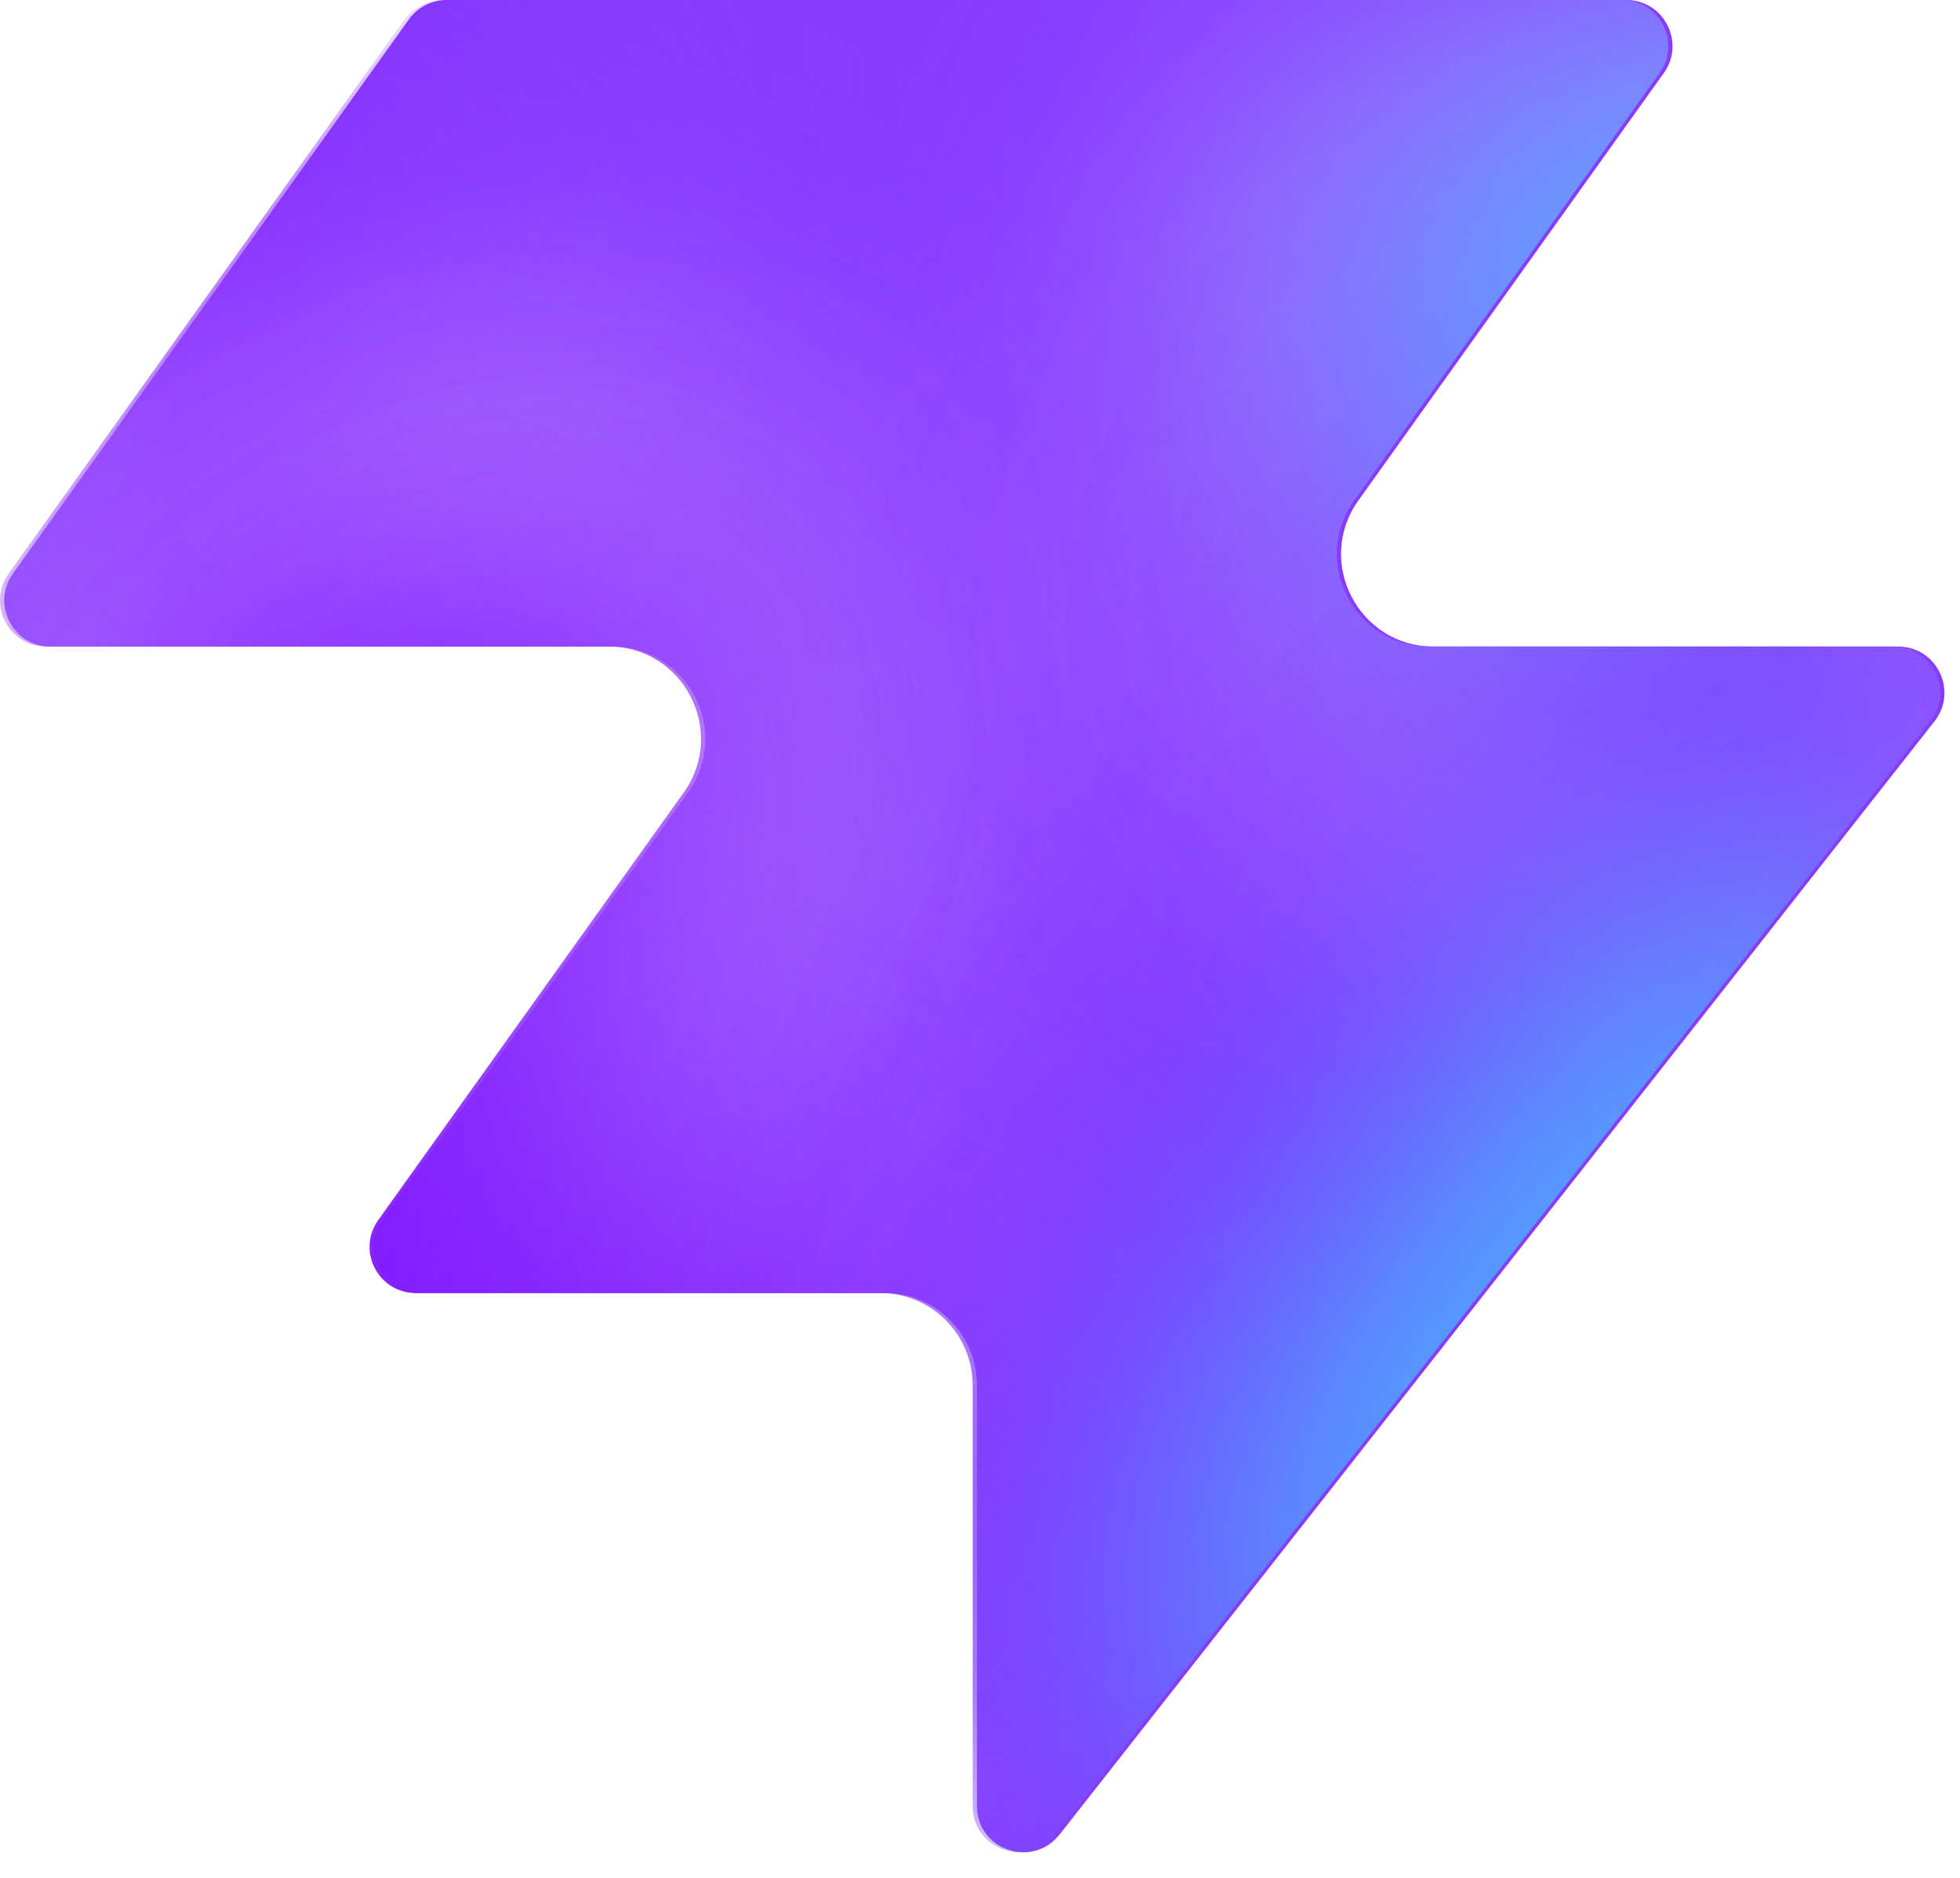
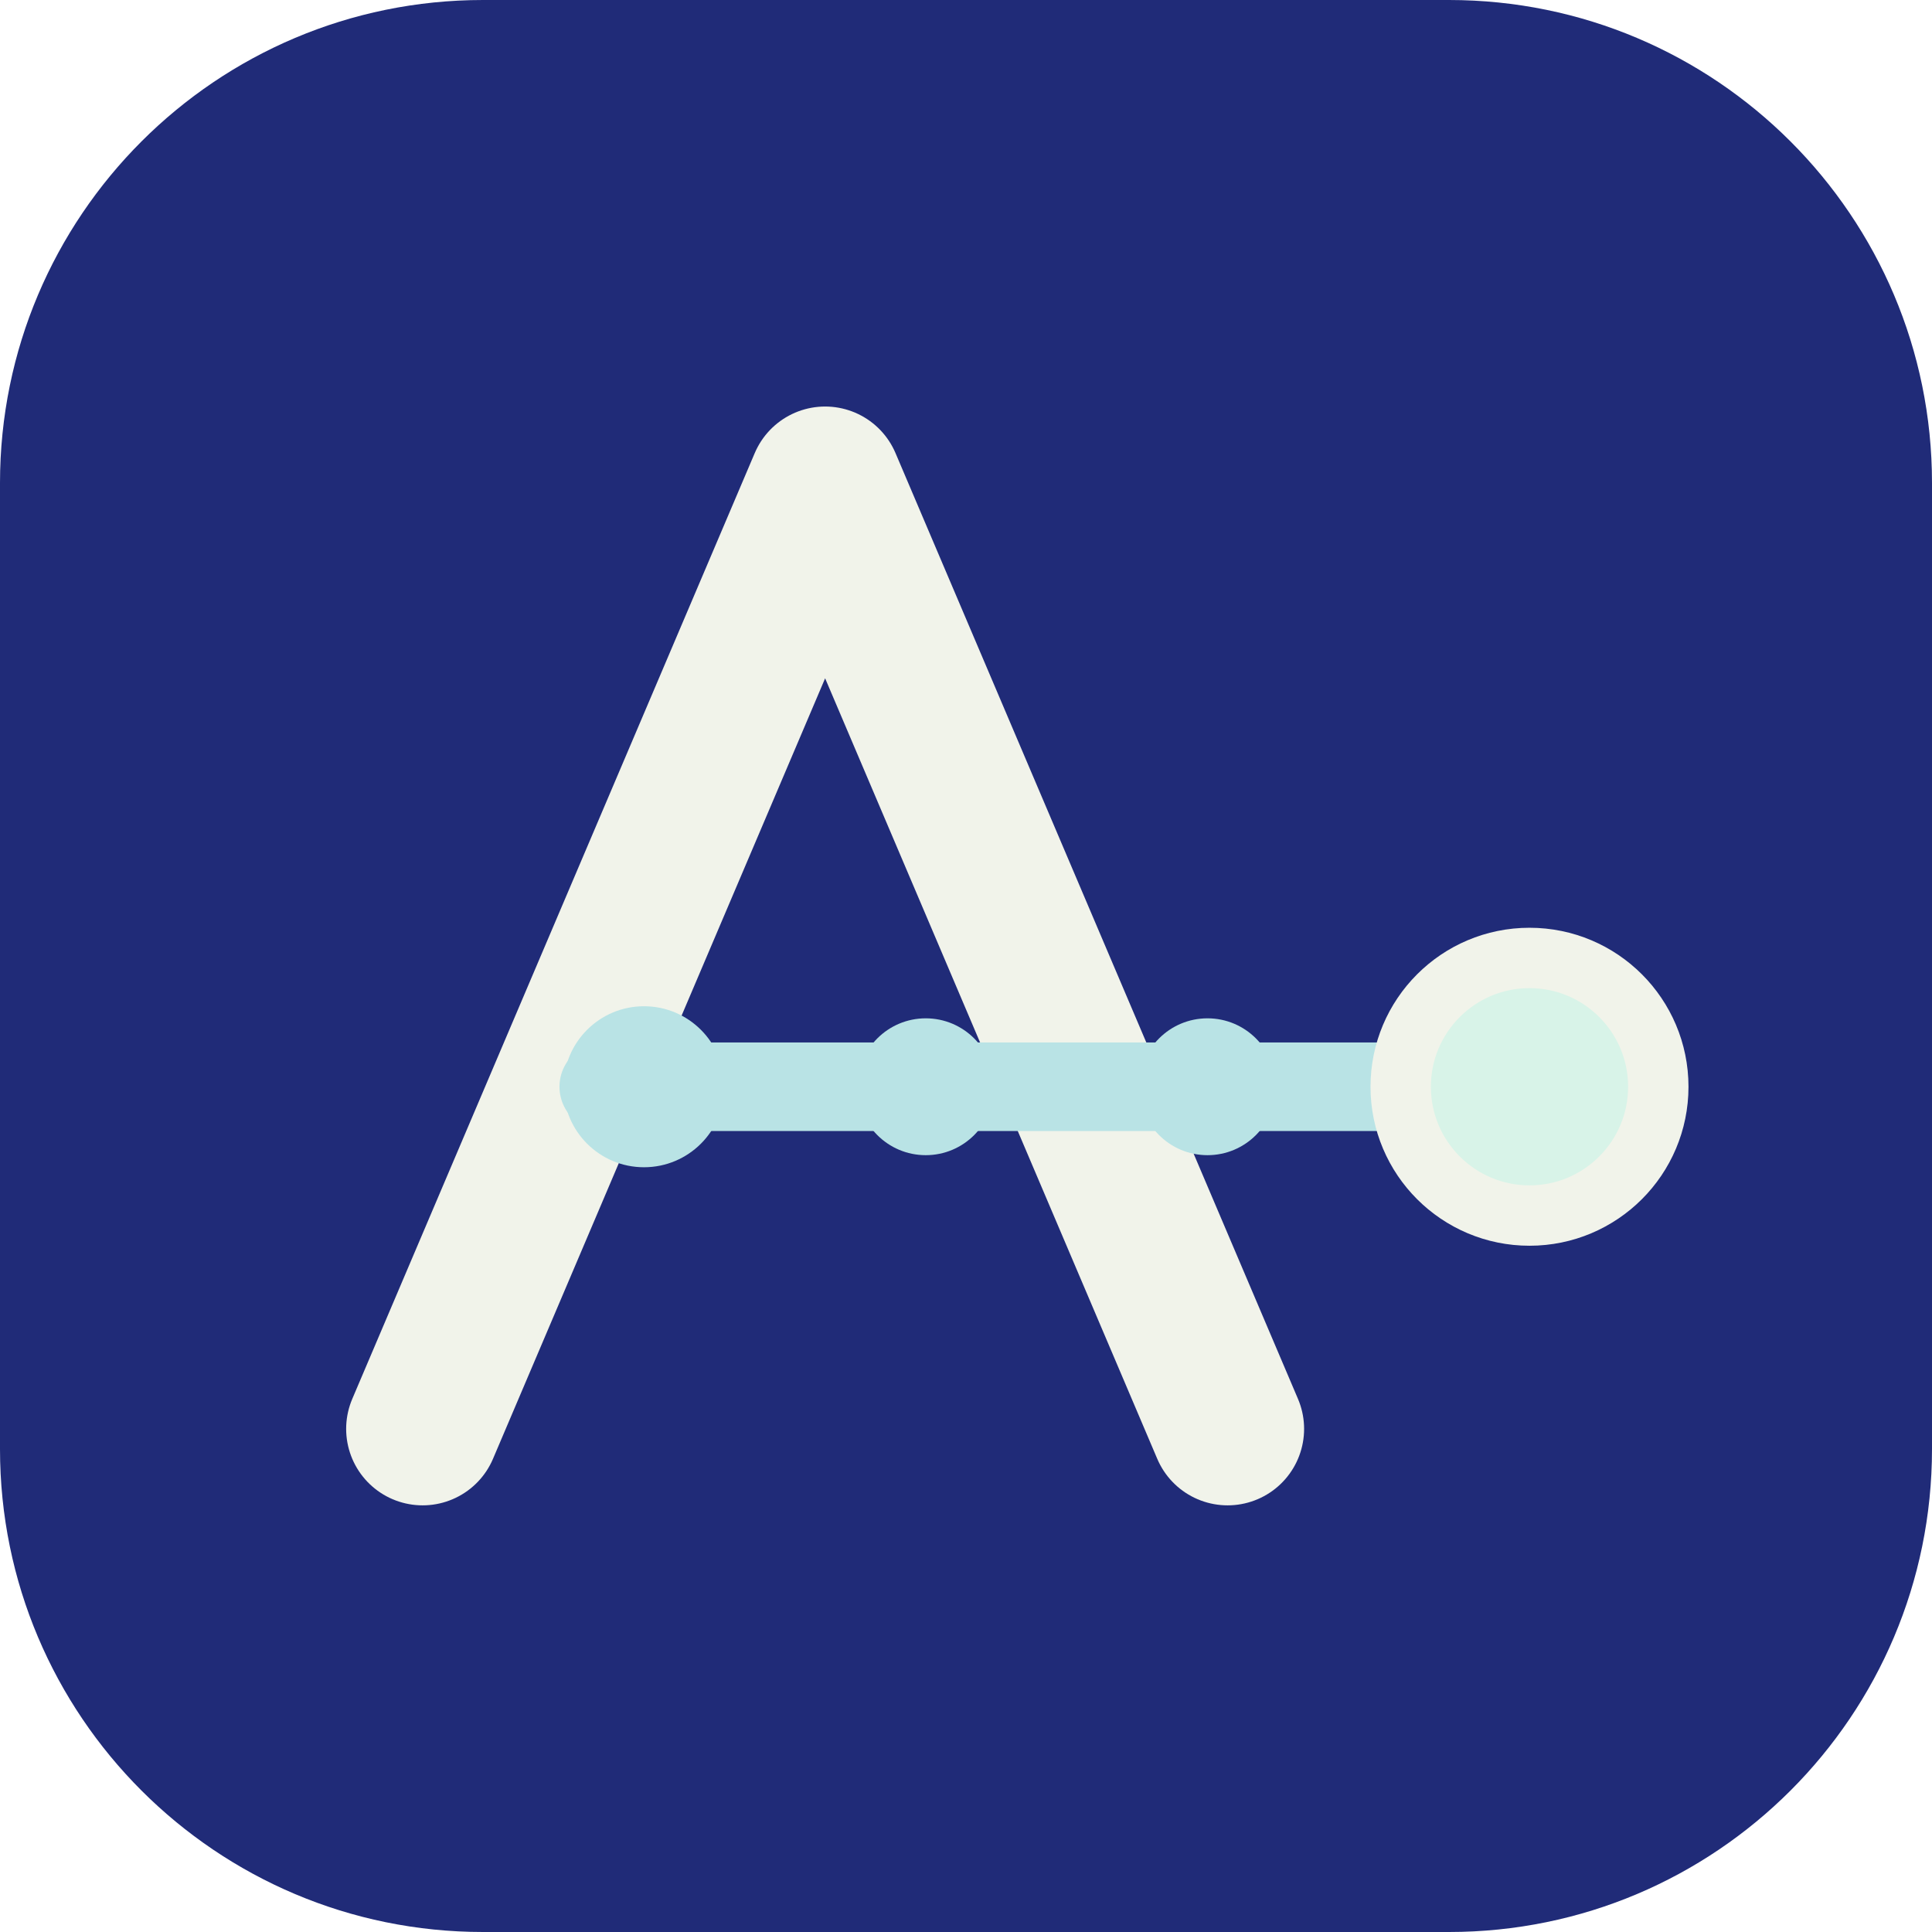
- <svg xmlns="http://www.w3.org/2000/svg" width="48" height="46" fill="none" viewBox="0 0 48 46">
-   <path fill="#863bff" d="M25.946 44.938c-.664.845-2.021.375-2.021-.698V33.937a2.26 2.26 0 0 0-2.262-2.262H10.287c-.92 0-1.456-1.04-.92-1.788l7.48-10.471c1.07-1.497 0-3.578-1.842-3.578H1.237c-.92 0-1.456-1.04-.92-1.788L10.013.474c.214-.297.556-.474.92-.474h28.894c.92 0 1.456 1.04.92 1.788l-7.48 10.471c-1.07 1.498 0 3.579 1.842 3.579h11.377c.943 0 1.473 1.088.89 1.83L25.947 44.94z" style="fill:#863bff;fill:color(display-p3 .525 .23 1);fill-opacity:1" />
-   <mask id="a" width="48" height="46" x="0" y="0" maskUnits="userSpaceOnUse" style="mask-type:alpha">
-     <path fill="#000" d="M25.842 44.938c-.664.844-2.021.375-2.021-.698V33.937a2.26 2.26 0 0 0-2.262-2.262H10.183c-.92 0-1.456-1.04-.92-1.788l7.48-10.471c1.07-1.498 0-3.579-1.842-3.579H1.133c-.92 0-1.456-1.04-.92-1.787L9.91.473c.214-.297.556-.474.92-.474h28.894c.92 0 1.456 1.04.92 1.788l-7.48 10.471c-1.07 1.498 0 3.578 1.842 3.578h11.377c.943 0 1.473 1.088.89 1.832L25.843 44.94z" style="fill:#000;fill-opacity:1" />
-   </mask>
-   <g mask="url(#a)">
-     <g filter="url(#b)">
-       <ellipse cx="5.508" cy="14.704" fill="#ede6ff" rx="5.508" ry="14.704" style="fill:#ede6ff;fill:color(display-p3 .927 .903 1);fill-opacity:1" transform="matrix(.00324 1 1 -.00324 -4.47 31.516)" />
-     </g>
-     <g filter="url(#c)">
-       <ellipse cx="10.399" cy="29.851" fill="#ede6ff" rx="10.399" ry="29.851" style="fill:#ede6ff;fill:color(display-p3 .927 .903 1);fill-opacity:1" transform="matrix(.00324 1 1 -.00324 -39.328 7.883)" />
-     </g>
-     <g filter="url(#d)">
-       <ellipse cx="5.508" cy="30.487" fill="#7e14ff" rx="5.508" ry="30.487" style="fill:#7e14ff;fill:color(display-p3 .492 .077 1);fill-opacity:1" transform="rotate(89.814 -25.913 -14.639)scale(1 -1)" />
-     </g>
-     <g filter="url(#e)">
-       <ellipse cx="5.508" cy="30.599" fill="#7e14ff" rx="5.508" ry="30.599" style="fill:#7e14ff;fill:color(display-p3 .492 .077 1);fill-opacity:1" transform="rotate(89.814 -32.644 -3.334)scale(1 -1)" />
-     </g>
-     <g filter="url(#f)">
-       <ellipse cx="5.508" cy="30.599" fill="#7e14ff" rx="5.508" ry="30.599" style="fill:#7e14ff;fill:color(display-p3 .492 .077 1);fill-opacity:1" transform="matrix(.00324 1 1 -.00324 -34.34 30.47)" />
-     </g>
-     <g filter="url(#g)">
-       <ellipse cx="14.072" cy="22.078" fill="#ede6ff" rx="14.072" ry="22.078" style="fill:#ede6ff;fill:color(display-p3 .927 .903 1);fill-opacity:1" transform="rotate(93.35 24.506 48.493)scale(-1 1)" />
-     </g>
-     <g filter="url(#h)">
-       <ellipse cx="3.47" cy="21.501" fill="#7e14ff" rx="3.47" ry="21.501" style="fill:#7e14ff;fill:color(display-p3 .492 .077 1);fill-opacity:1" transform="rotate(89.009 28.708 47.59)scale(-1 1)" />
-     </g>
-     <g filter="url(#i)">
-       <ellipse cx="3.47" cy="21.501" fill="#7e14ff" rx="3.47" ry="21.501" style="fill:#7e14ff;fill:color(display-p3 .492 .077 1);fill-opacity:1" transform="rotate(89.009 28.708 47.59)scale(-1 1)" />
-     </g>
-     <g filter="url(#j)">
-       <ellipse cx=".387" cy="8.972" fill="#7e14ff" rx="4.407" ry="29.108" style="fill:#7e14ff;fill:color(display-p3 .492 .077 1);fill-opacity:1" transform="rotate(39.51 .387 8.972)" />
-     </g>
-     <g filter="url(#k)">
-       <ellipse cx="47.523" cy="-6.092" fill="#7e14ff" rx="4.407" ry="29.108" style="fill:#7e14ff;fill:color(display-p3 .492 .077 1);fill-opacity:1" transform="rotate(37.892 47.523 -6.092)" />
-     </g>
-     <g filter="url(#l)">
-       <ellipse cx="41.412" cy="6.333" fill="#47bfff" rx="5.971" ry="9.665" style="fill:#47bfff;fill:color(display-p3 .28 .748 1);fill-opacity:1" transform="rotate(37.892 41.412 6.333)" />
-     </g>
-     <g filter="url(#m)">
-       <ellipse cx="-1.879" cy="38.332" fill="#7e14ff" rx="4.407" ry="29.108" style="fill:#7e14ff;fill:color(display-p3 .492 .077 1);fill-opacity:1" transform="rotate(37.892 -1.88 38.332)" />
-     </g>
-     <g filter="url(#n)">
-       <ellipse cx="-1.879" cy="38.332" fill="#7e14ff" rx="4.407" ry="29.108" style="fill:#7e14ff;fill:color(display-p3 .492 .077 1);fill-opacity:1" transform="rotate(37.892 -1.88 38.332)" />
-     </g>
-     <g filter="url(#o)">
-       <ellipse cx="35.651" cy="29.907" fill="#7e14ff" rx="4.407" ry="29.108" style="fill:#7e14ff;fill:color(display-p3 .492 .077 1);fill-opacity:1" transform="rotate(37.892 35.651 29.907)" />
-     </g>
-     <g filter="url(#p)">
-       <ellipse cx="38.418" cy="32.4" fill="#47bfff" rx="5.971" ry="15.297" style="fill:#47bfff;fill:color(display-p3 .28 .748 1);fill-opacity:1" transform="rotate(37.892 38.418 32.4)" />
-     </g>
-   </g>
-   <defs>
-     <filter id="b" width="60.045" height="41.654" x="-19.77" y="16.149" color-interpolation-filters="sRGB" filterUnits="userSpaceOnUse">
-       <feFlood flood-opacity="0" result="BackgroundImageFix" />
-       <feBlend in="SourceGraphic" in2="BackgroundImageFix" result="shape" />
-       <feGaussianBlur result="effect1_foregroundBlur_2002_17158" stdDeviation="7.659" />
-     </filter>
-     <filter id="c" width="90.34" height="51.437" x="-54.613" y="-7.533" color-interpolation-filters="sRGB" filterUnits="userSpaceOnUse">
-       <feFlood flood-opacity="0" result="BackgroundImageFix" />
-       <feBlend in="SourceGraphic" in2="BackgroundImageFix" result="shape" />
-       <feGaussianBlur result="effect1_foregroundBlur_2002_17158" stdDeviation="7.659" />
-     </filter>
-     <filter id="d" width="79.355" height="29.4" x="-49.64" y="2.03" color-interpolation-filters="sRGB" filterUnits="userSpaceOnUse">
-       <feFlood flood-opacity="0" result="BackgroundImageFix" />
-       <feBlend in="SourceGraphic" in2="BackgroundImageFix" result="shape" />
-       <feGaussianBlur result="effect1_foregroundBlur_2002_17158" stdDeviation="4.596" />
-     </filter>
-     <filter id="e" width="79.579" height="29.4" x="-45.045" y="20.029" color-interpolation-filters="sRGB" filterUnits="userSpaceOnUse">
-       <feFlood flood-opacity="0" result="BackgroundImageFix" />
-       <feBlend in="SourceGraphic" in2="BackgroundImageFix" result="shape" />
-       <feGaussianBlur result="effect1_foregroundBlur_2002_17158" stdDeviation="4.596" />
-     </filter>
-     <filter id="f" width="79.579" height="29.4" x="-43.513" y="21.178" color-interpolation-filters="sRGB" filterUnits="userSpaceOnUse">
-       <feFlood flood-opacity="0" result="BackgroundImageFix" />
-       <feBlend in="SourceGraphic" in2="BackgroundImageFix" result="shape" />
-       <feGaussianBlur result="effect1_foregroundBlur_2002_17158" stdDeviation="4.596" />
-     </filter>
-     <filter id="g" width="74.749" height="58.852" x="15.756" y="-17.901" color-interpolation-filters="sRGB" filterUnits="userSpaceOnUse">
-       <feFlood flood-opacity="0" result="BackgroundImageFix" />
-       <feBlend in="SourceGraphic" in2="BackgroundImageFix" result="shape" />
-       <feGaussianBlur result="effect1_foregroundBlur_2002_17158" stdDeviation="7.659" />
-     </filter>
-     <filter id="h" width="61.377" height="25.362" x="23.548" y="2.284" color-interpolation-filters="sRGB" filterUnits="userSpaceOnUse">
-       <feFlood flood-opacity="0" result="BackgroundImageFix" />
-       <feBlend in="SourceGraphic" in2="BackgroundImageFix" result="shape" />
-       <feGaussianBlur result="effect1_foregroundBlur_2002_17158" stdDeviation="4.596" />
-     </filter>
-     <filter id="i" width="61.377" height="25.362" x="23.548" y="2.284" color-interpolation-filters="sRGB" filterUnits="userSpaceOnUse">
-       <feFlood flood-opacity="0" result="BackgroundImageFix" />
-       <feBlend in="SourceGraphic" in2="BackgroundImageFix" result="shape" />
-       <feGaussianBlur result="effect1_foregroundBlur_2002_17158" stdDeviation="4.596" />
-     </filter>
-     <filter id="j" width="56.045" height="63.649" x="-27.636" y="-22.853" color-interpolation-filters="sRGB" filterUnits="userSpaceOnUse">
-       <feFlood flood-opacity="0" result="BackgroundImageFix" />
-       <feBlend in="SourceGraphic" in2="BackgroundImageFix" result="shape" />
-       <feGaussianBlur result="effect1_foregroundBlur_2002_17158" stdDeviation="4.596" />
-     </filter>
-     <filter id="k" width="54.814" height="64.646" x="20.116" y="-38.415" color-interpolation-filters="sRGB" filterUnits="userSpaceOnUse">
-       <feFlood flood-opacity="0" result="BackgroundImageFix" />
-       <feBlend in="SourceGraphic" in2="BackgroundImageFix" result="shape" />
-       <feGaussianBlur result="effect1_foregroundBlur_2002_17158" stdDeviation="4.596" />
-     </filter>
-     <filter id="l" width="33.541" height="35.313" x="24.641" y="-11.323" color-interpolation-filters="sRGB" filterUnits="userSpaceOnUse">
-       <feFlood flood-opacity="0" result="BackgroundImageFix" />
-       <feBlend in="SourceGraphic" in2="BackgroundImageFix" result="shape" />
-       <feGaussianBlur result="effect1_foregroundBlur_2002_17158" stdDeviation="4.596" />
-     </filter>
-     <filter id="m" width="54.814" height="64.646" x="-29.286" y="6.009" color-interpolation-filters="sRGB" filterUnits="userSpaceOnUse">
-       <feFlood flood-opacity="0" result="BackgroundImageFix" />
-       <feBlend in="SourceGraphic" in2="BackgroundImageFix" result="shape" />
-       <feGaussianBlur result="effect1_foregroundBlur_2002_17158" stdDeviation="4.596" />
-     </filter>
-     <filter id="n" width="54.814" height="64.646" x="-29.286" y="6.009" color-interpolation-filters="sRGB" filterUnits="userSpaceOnUse">
-       <feFlood flood-opacity="0" result="BackgroundImageFix" />
-       <feBlend in="SourceGraphic" in2="BackgroundImageFix" result="shape" />
-       <feGaussianBlur result="effect1_foregroundBlur_2002_17158" stdDeviation="4.596" />
-     </filter>
-     <filter id="o" width="54.814" height="64.646" x="8.244" y="-2.416" color-interpolation-filters="sRGB" filterUnits="userSpaceOnUse">
-       <feFlood flood-opacity="0" result="BackgroundImageFix" />
-       <feBlend in="SourceGraphic" in2="BackgroundImageFix" result="shape" />
-       <feGaussianBlur result="effect1_foregroundBlur_2002_17158" stdDeviation="4.596" />
-     </filter>
-     <filter id="p" width="39.409" height="43.623" x="18.713" y="10.588" color-interpolation-filters="sRGB" filterUnits="userSpaceOnUse">
-       <feFlood flood-opacity="0" result="BackgroundImageFix" />
-       <feBlend in="SourceGraphic" in2="BackgroundImageFix" result="shape" />
-       <feGaussianBlur result="effect1_foregroundBlur_2002_17158" stdDeviation="4.596" />
-     </filter>
-   </defs>
+ <svg xmlns="http://www.w3.org/2000/svg" viewBox="0 0 48 48">
+   <rect width="48" height="48" rx="12" fill="#202b78" />
+   <path d="M10.5 35.5 20.5 12l10 23.5" fill="none" stroke="#f1f3ea" stroke-width="3.8" stroke-linecap="round" stroke-linejoin="round" />
+   <path d="M15 27h23" fill="none" stroke="#b9e3e5" stroke-width="2.2" stroke-linecap="round" />
+   <circle cx="16" cy="27" r="2" fill="#b9e3e5" />
+   <circle cx="23" cy="27" r="1.7" fill="#b9e3e5" />
+   <circle cx="30" cy="27" r="1.7" fill="#b9e3e5" />
+   <circle cx="38" cy="27" r="3.2" fill="#d8f3e8" stroke="#f1f3ea" stroke-width="1.5" />
</svg>
